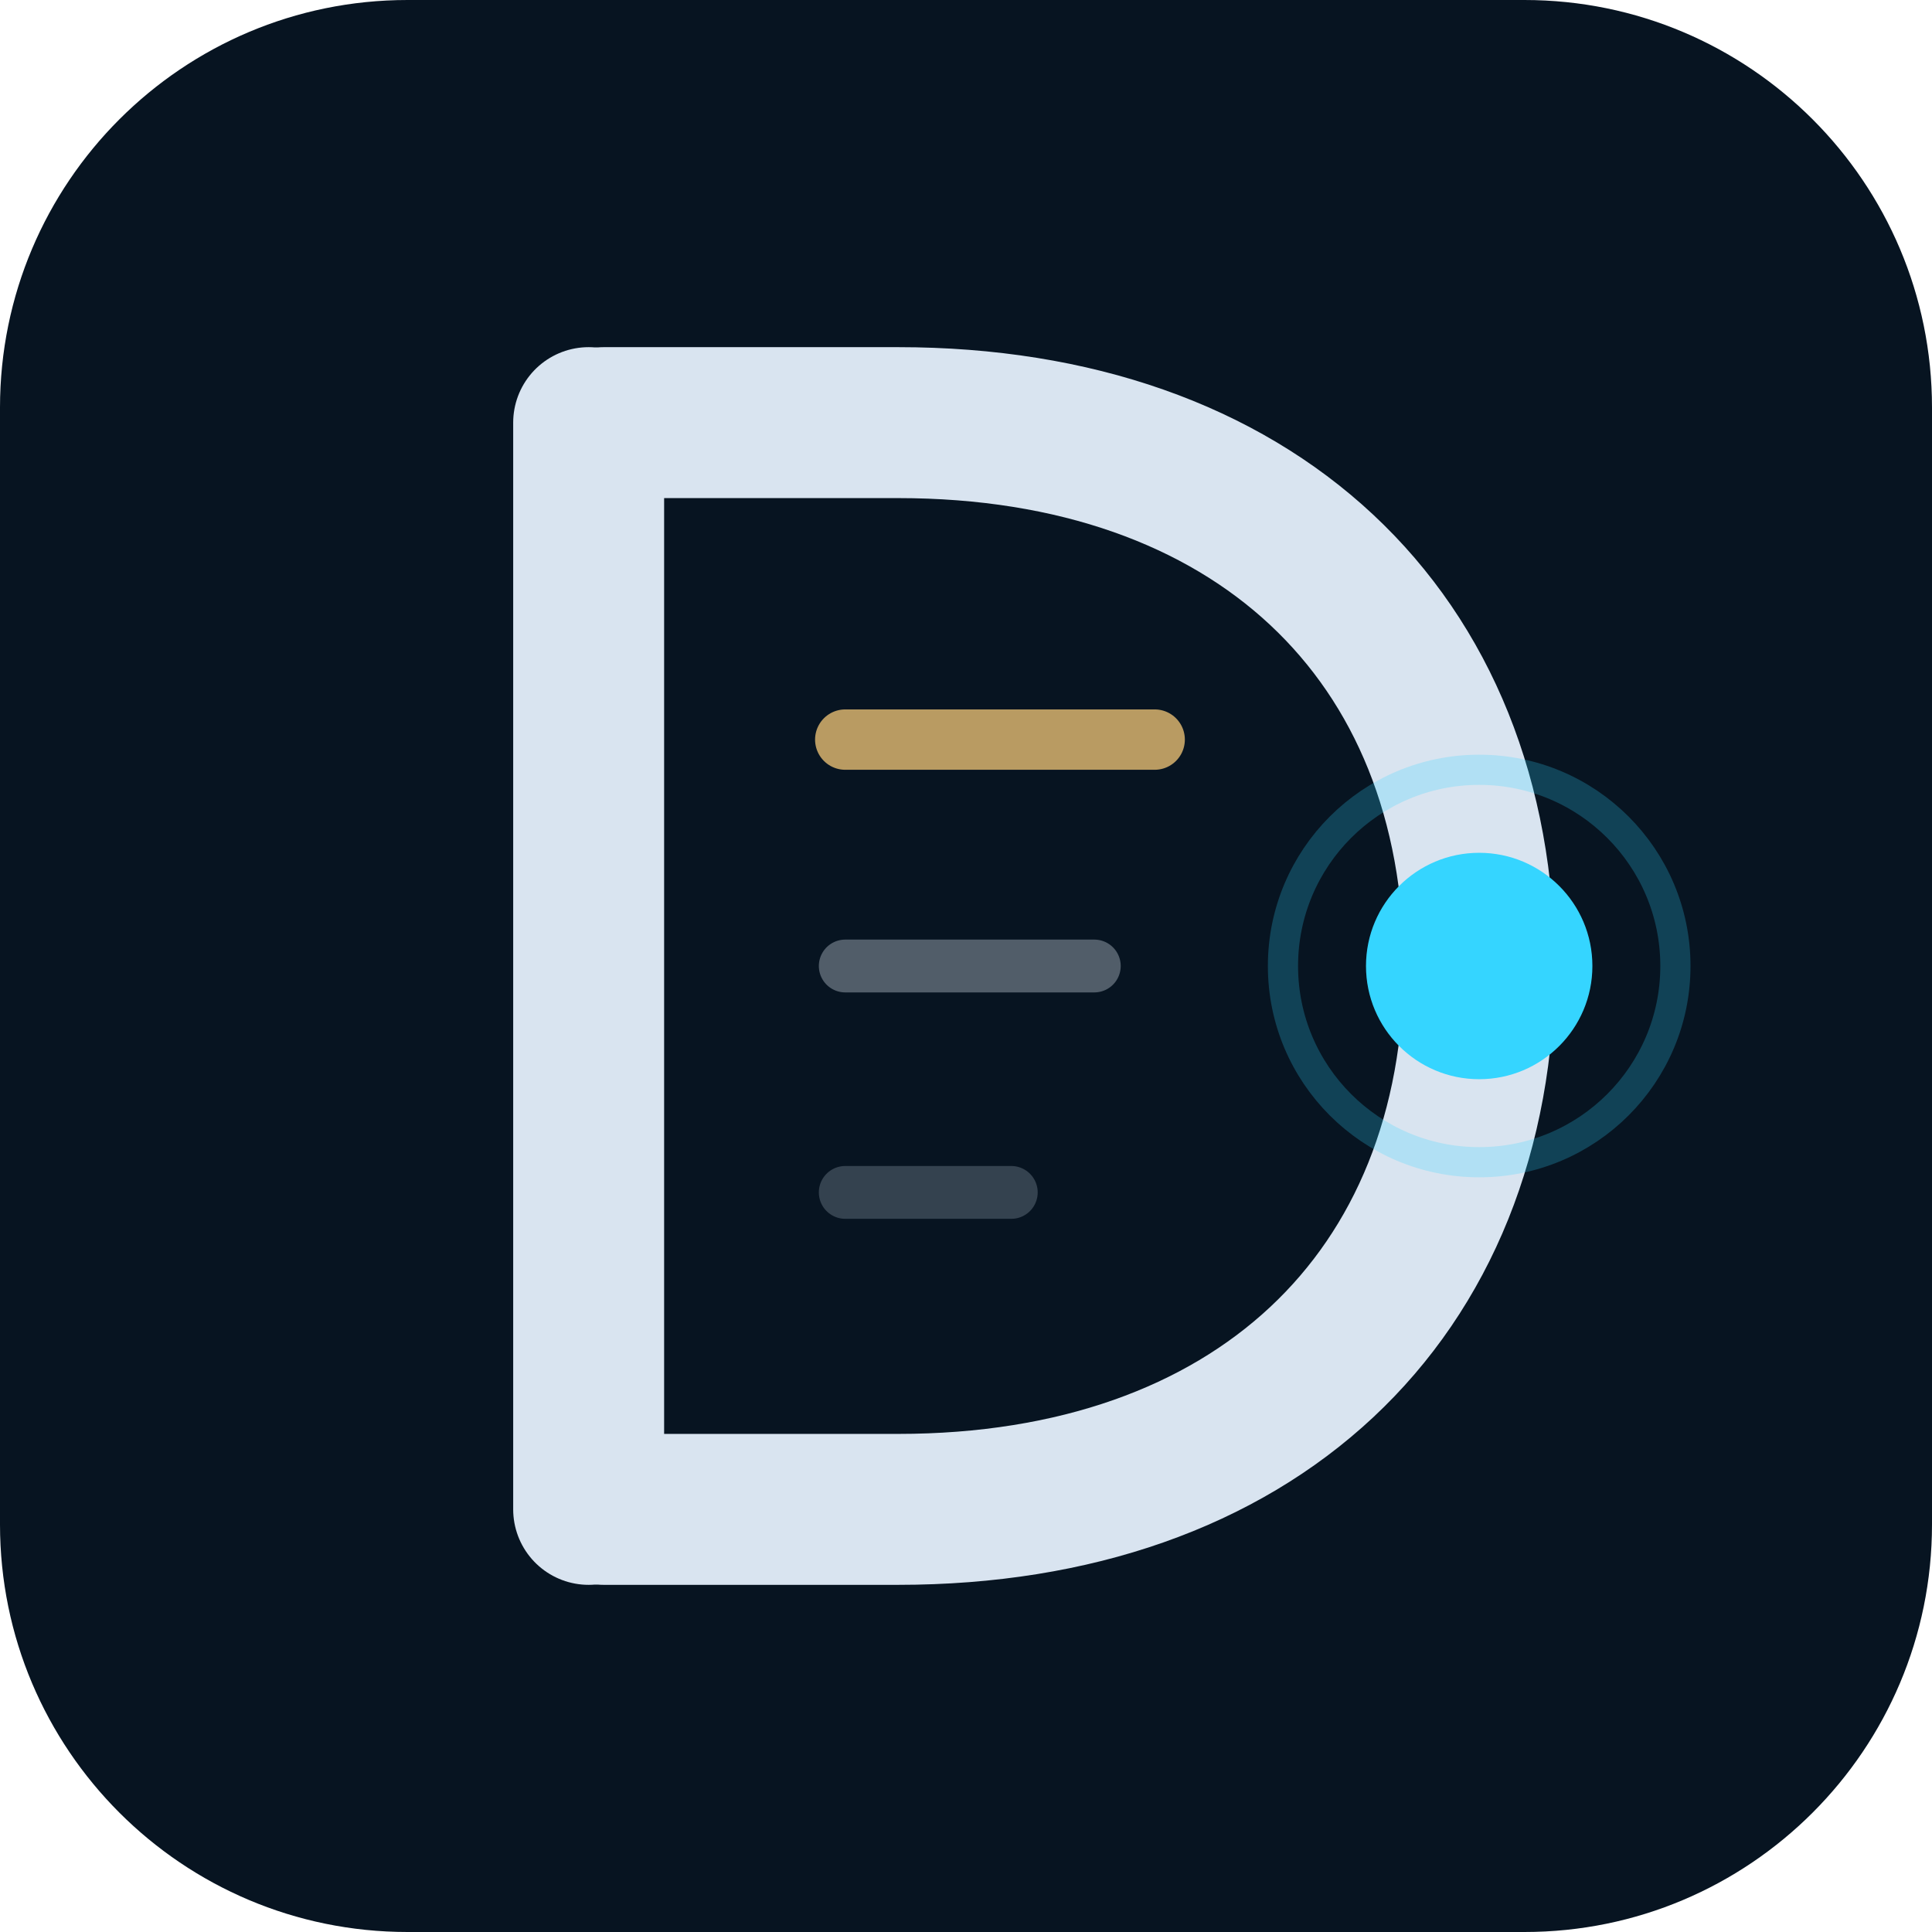
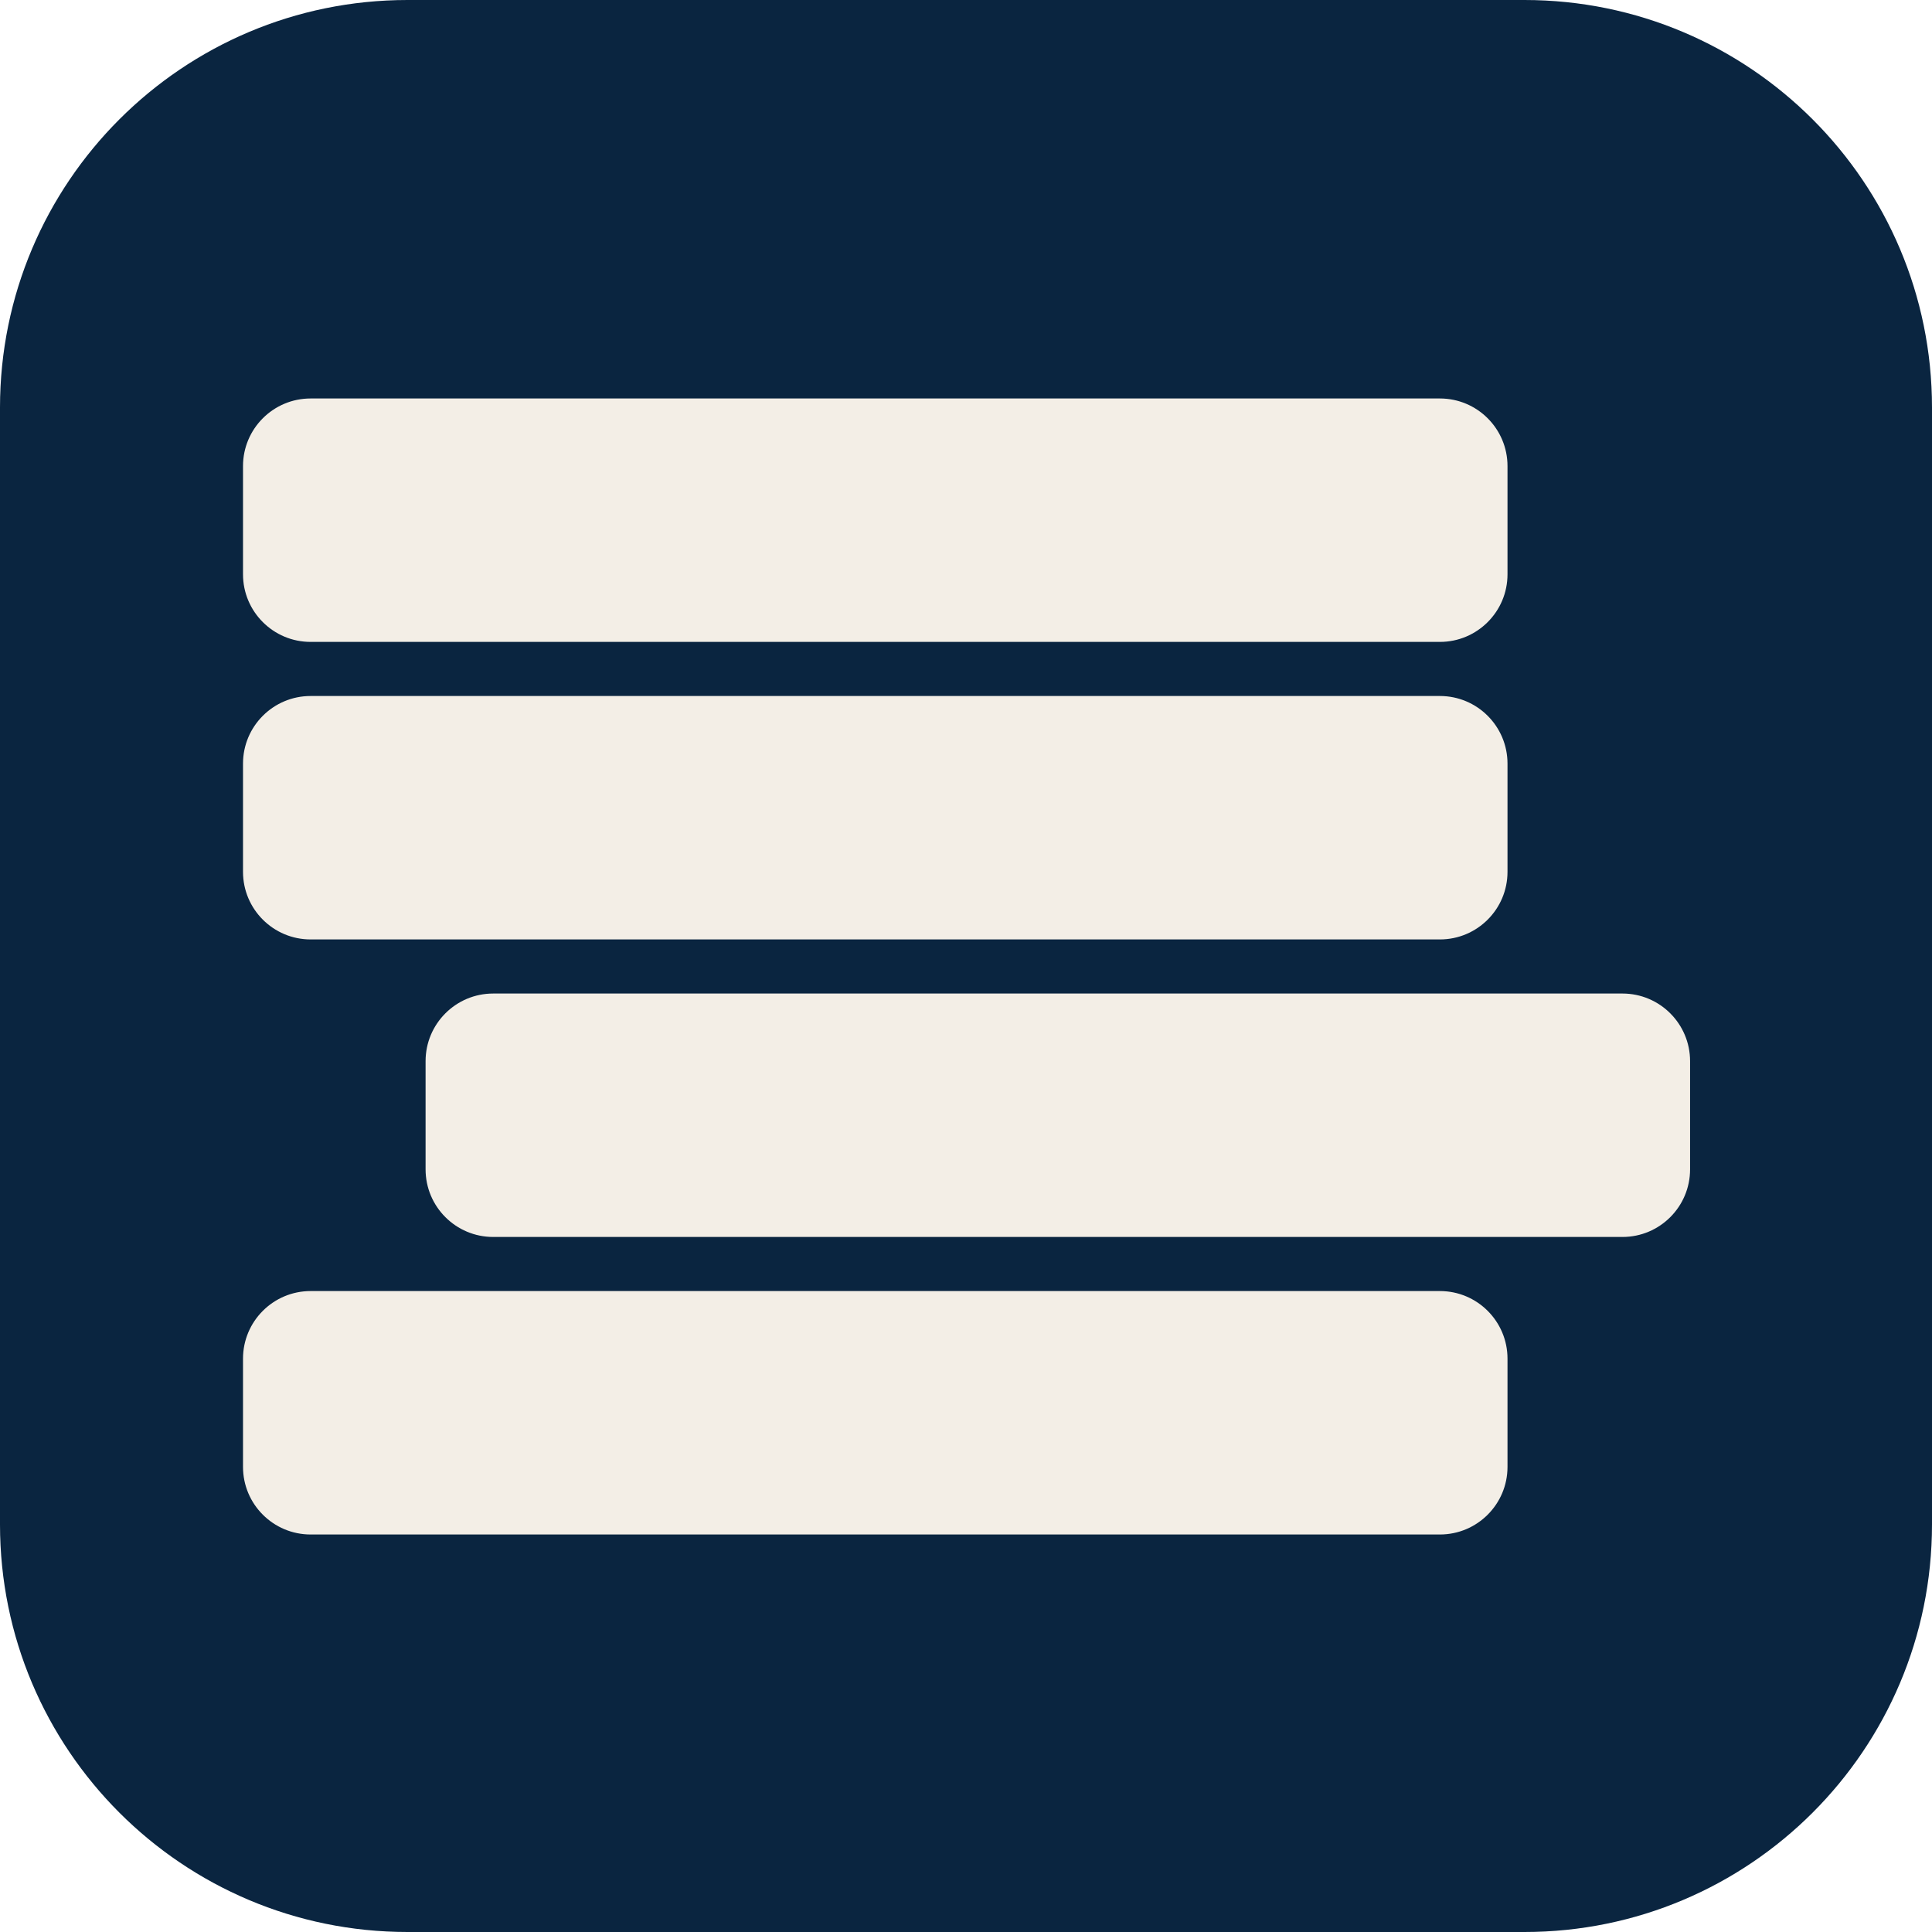
<svg xmlns="http://www.w3.org/2000/svg" width="256" height="256" viewBox="0 0 256 256" fill="none" role="img" aria-label="DueDateHQ">
-   <rect width="256" height="256" rx="54" fill="#071421" />
-   <path d="M78 56V200" stroke="#D9E4F0" stroke-width="20" stroke-linecap="round" />
-   <path d="M80 56H119C166 56 196 84 196 128C196 172 166 200 119 200H80" stroke="#D9E4F0" stroke-width="20" stroke-linecap="round" stroke-linejoin="round" />
-   <path d="M112 98H153" stroke="#B99B62" stroke-width="8" stroke-linecap="round" />
-   <path d="M112 128H145" stroke="#D9E4F0" stroke-opacity="0.35" stroke-width="7" stroke-linecap="round" />
-   <path d="M112 158H134" stroke="#D9E4F0" stroke-opacity="0.22" stroke-width="7" stroke-linecap="round" />
-   <circle cx="196" cy="128" r="15" fill="#35D5FF" />
-   <circle cx="196" cy="128" r="26" stroke="#35D5FF" stroke-opacity="0.24" stroke-width="4" />
+   <rect width="256" height="256" rx="54" fill="#0A2540" />
+   <g transform="translate(32.2 52.8) scale(0.896)" fill="#F3EEE6">
+     <rect width="187" height="36" rx="10" />
+     <rect y="44" width="187" height="36" rx="10" />
+     <rect x="27" y="88" width="187" height="36" rx="10" />
+     <rect y="132" width="187" height="36" rx="10" />
+   </g>
</svg>
